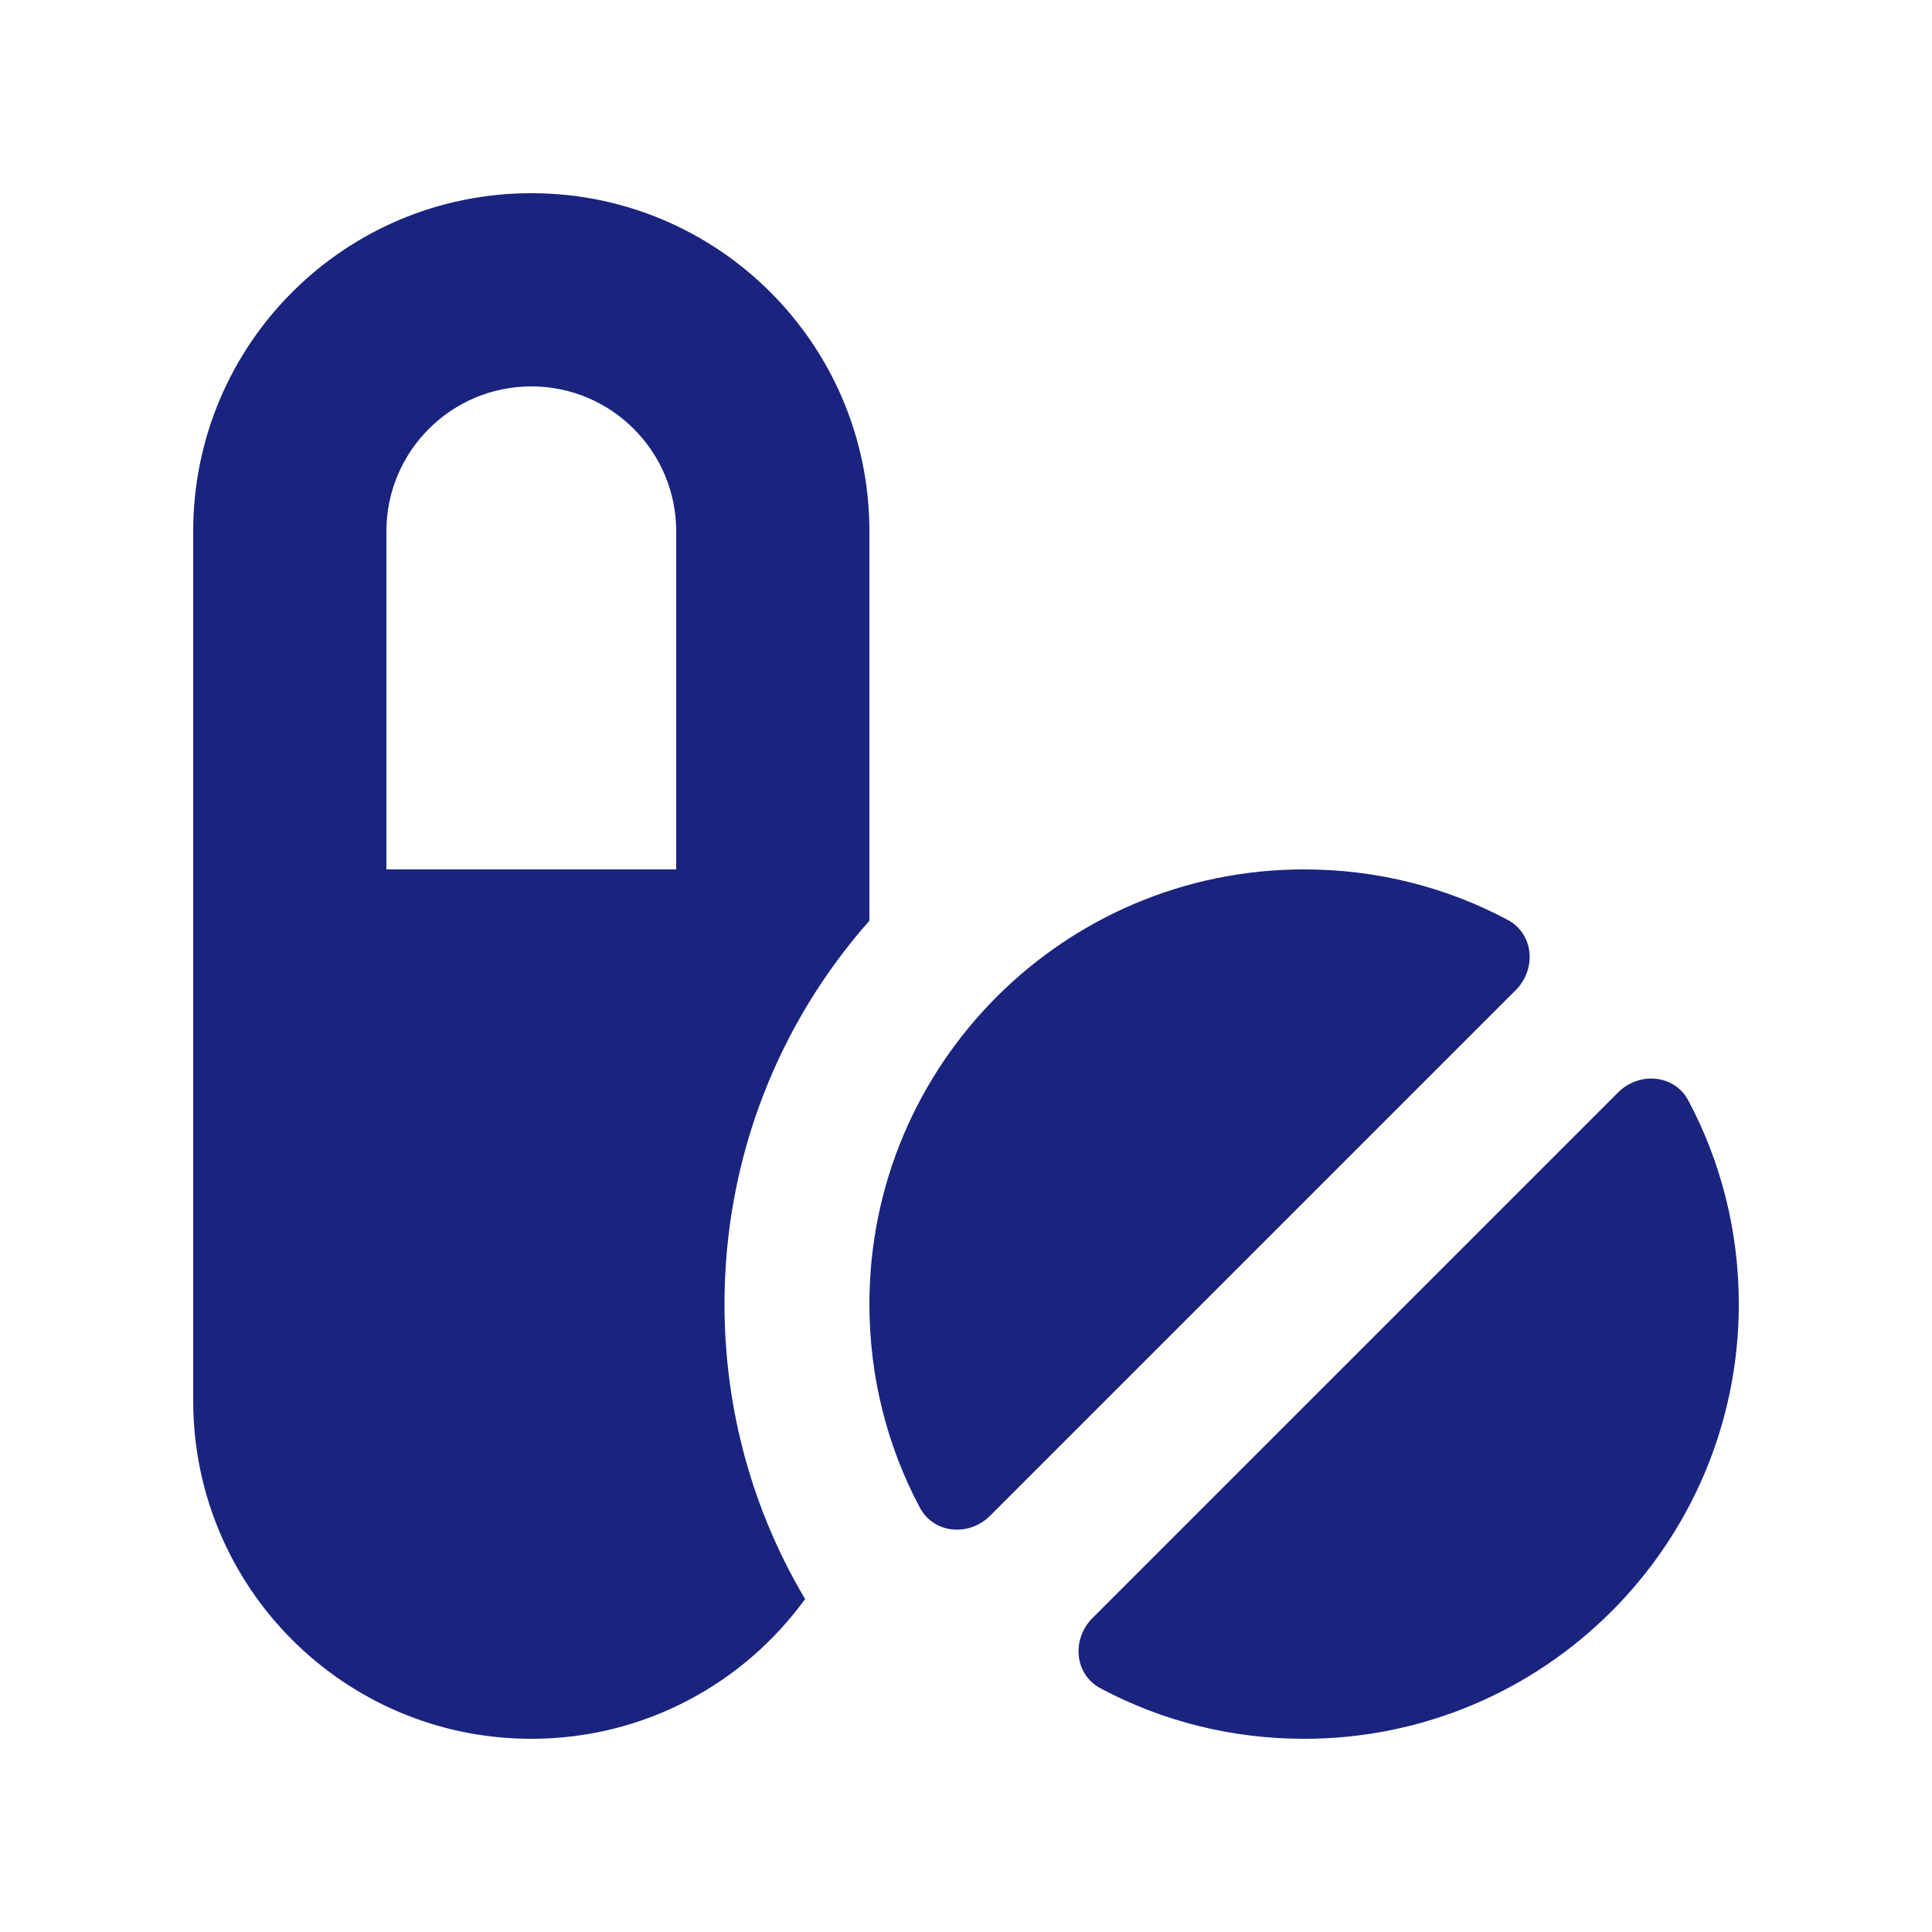
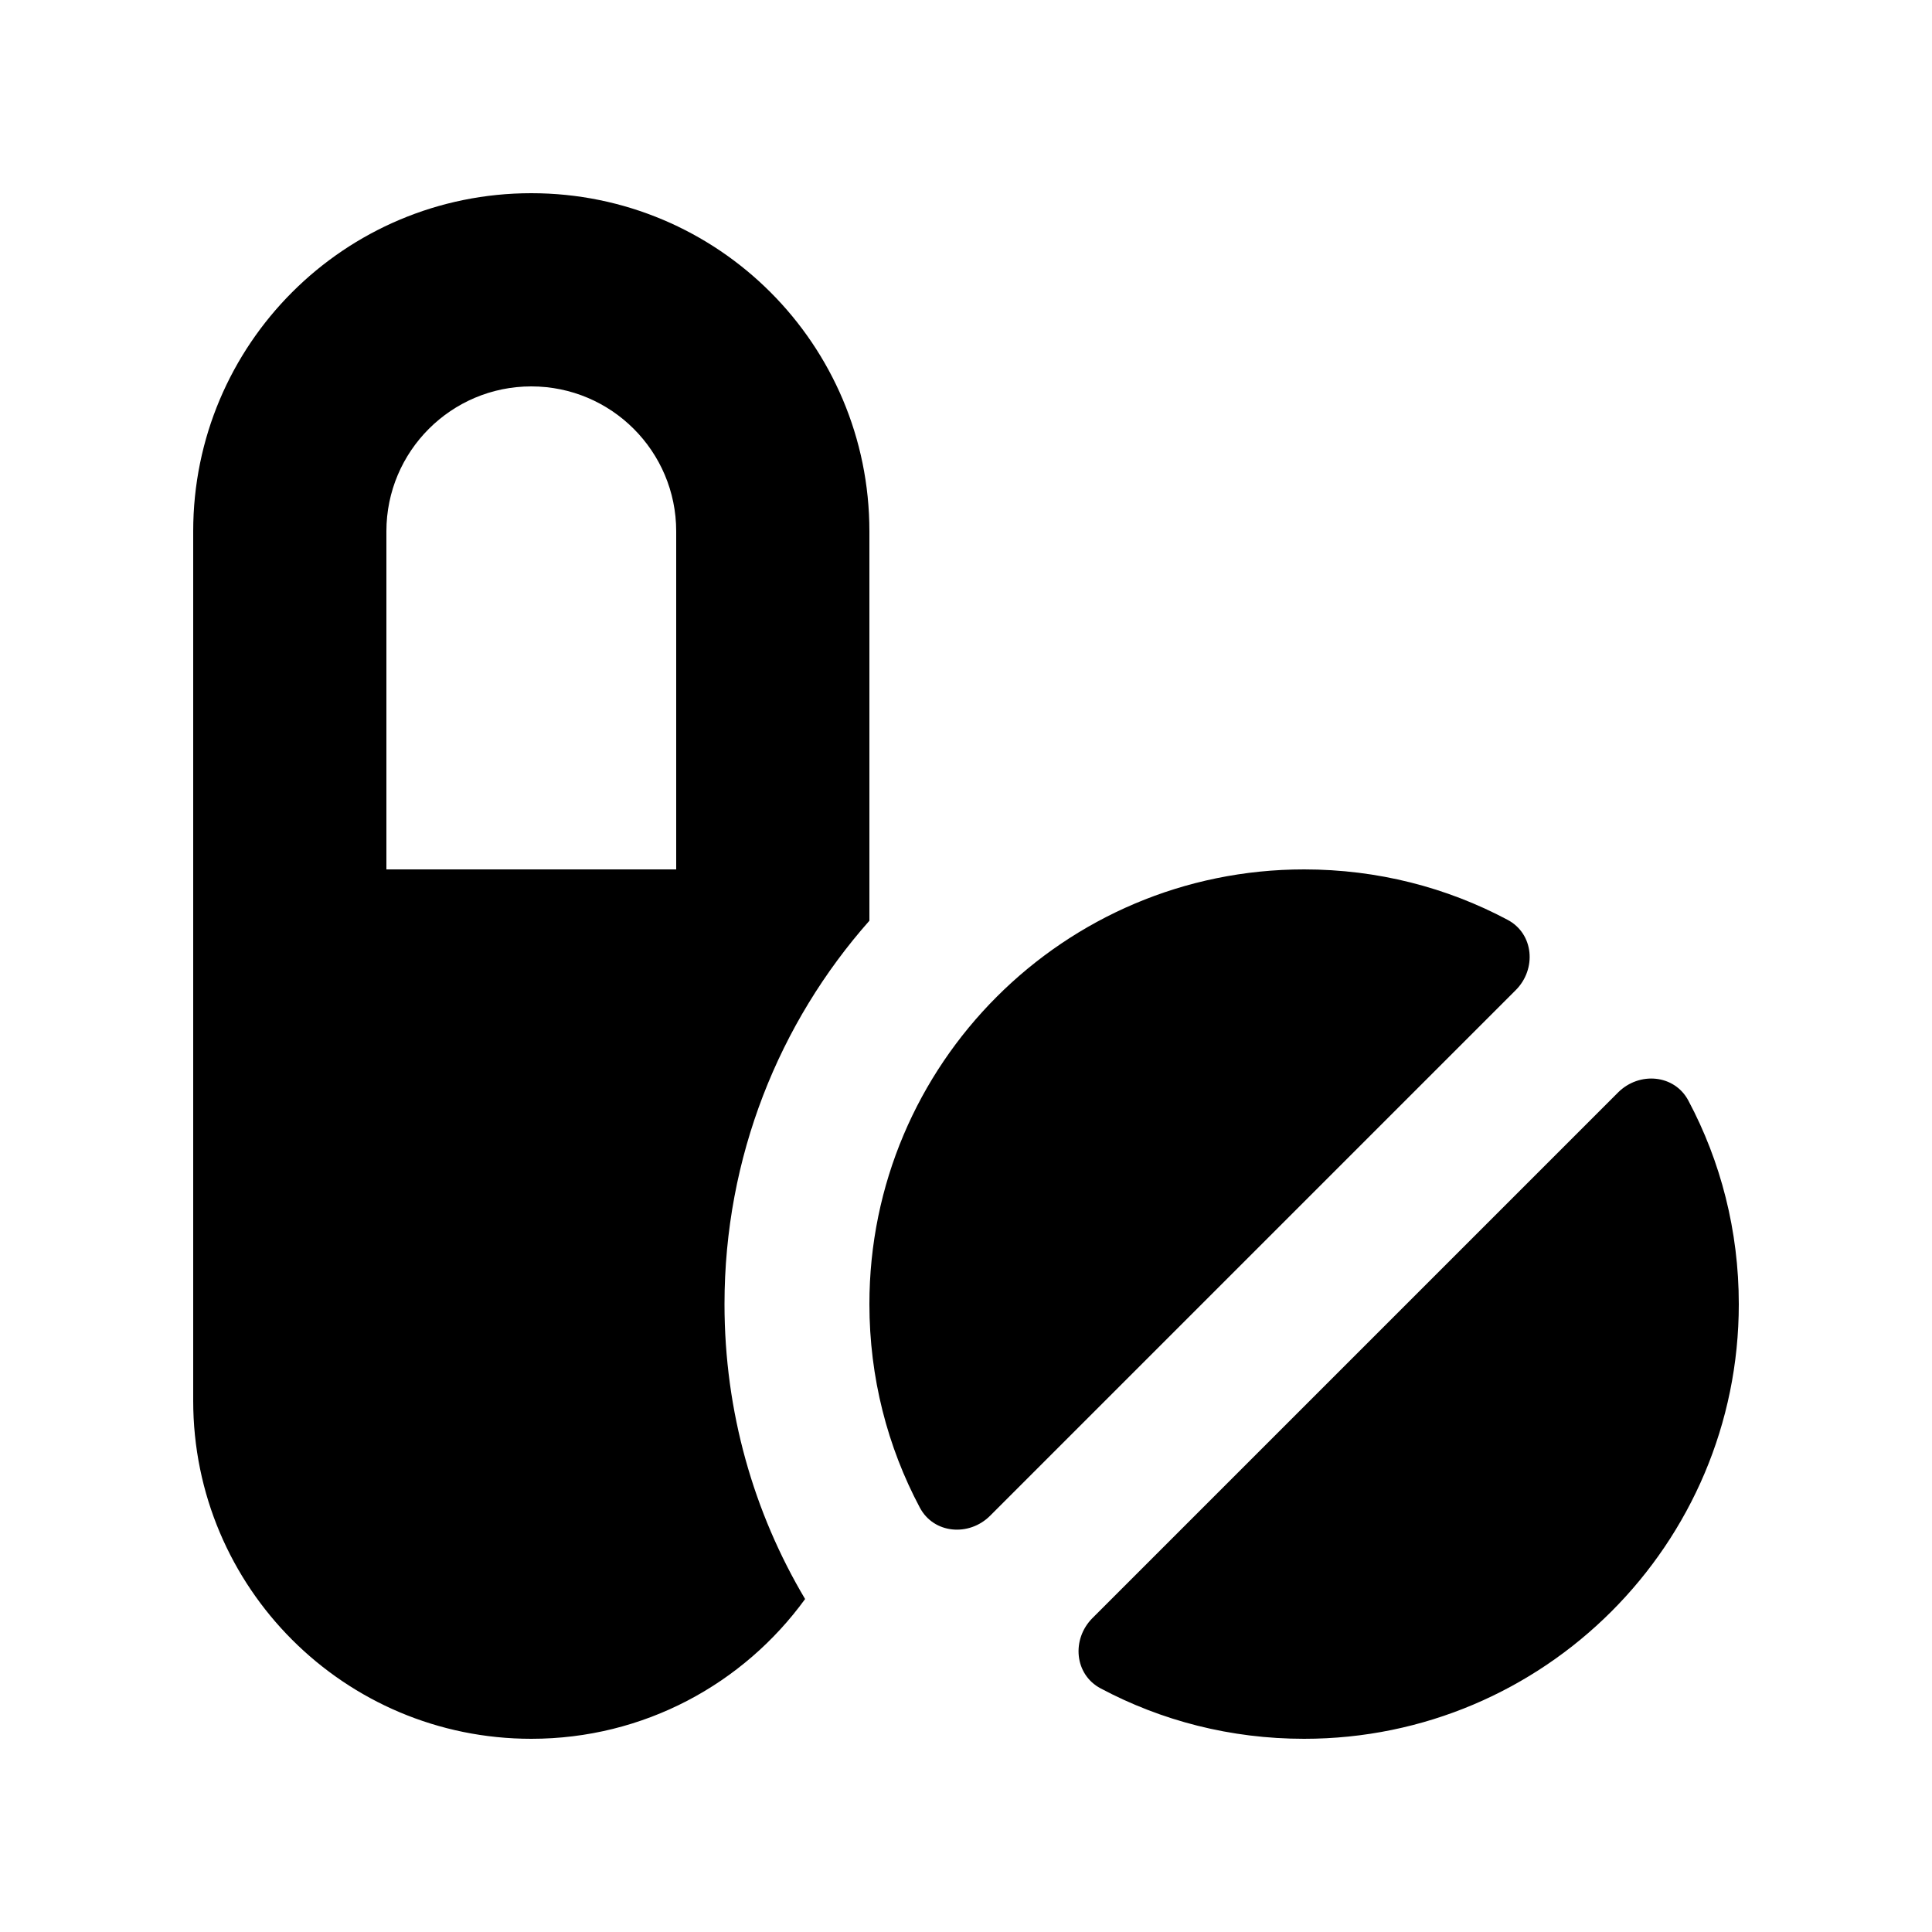
<svg xmlns="http://www.w3.org/2000/svg" viewBox="0 0 640 640">
-   <path fill="#1a237e" d="M128 176C128 149.5 149.5 128 176 128C202.5 128 224 149.5 224 176L224 288L128 288L128 176zM240 432C240 383.3 258.1 338.8 288 305L288 176C288 114.1 237.9 64 176 64C114.1 64 64 114.1 64 176L64 464C64 525.9 114.1 576 176 576C213.3 576 246.3 557.8 266.7 529.7C249.7 501.1 240 467.7 240 432zM304.7 499.4C309.3 508.1 321 509.1 328 502.1L502.1 328C509.1 321 508.1 309.3 499.4 304.7C479.3 294 456.4 288 432 288C352.5 288 288 352.5 288 432C288 456.3 294 479.3 304.7 499.4zM361.9 536C354.9 543 355.9 554.7 364.6 559.3C384.7 570 407.6 576 432 576C511.5 576 576 511.5 576 432C576 407.7 570 384.7 559.3 364.6C554.7 355.9 543 354.9 536 361.9L361.9 536z" />
+   <path fill="currentColor" d="M128 176C128 149.5 149.5 128 176 128C202.5 128 224 149.5 224 176L224 288L128 288L128 176zM240 432C240 383.3 258.1 338.8 288 305L288 176C288 114.1 237.9 64 176 64C114.1 64 64 114.1 64 176L64 464C64 525.9 114.1 576 176 576C213.3 576 246.3 557.8 266.7 529.7C249.7 501.1 240 467.7 240 432zM304.7 499.4C309.3 508.1 321 509.1 328 502.1L502.1 328C509.1 321 508.1 309.3 499.4 304.7C479.3 294 456.4 288 432 288C352.5 288 288 352.5 288 432C288 456.3 294 479.3 304.7 499.4zM361.9 536C354.9 543 355.9 554.7 364.6 559.3C384.7 570 407.6 576 432 576C511.5 576 576 511.5 576 432C576 407.7 570 384.7 559.3 364.6C554.7 355.9 543 354.9 536 361.9L361.9 536z" />
</svg>
